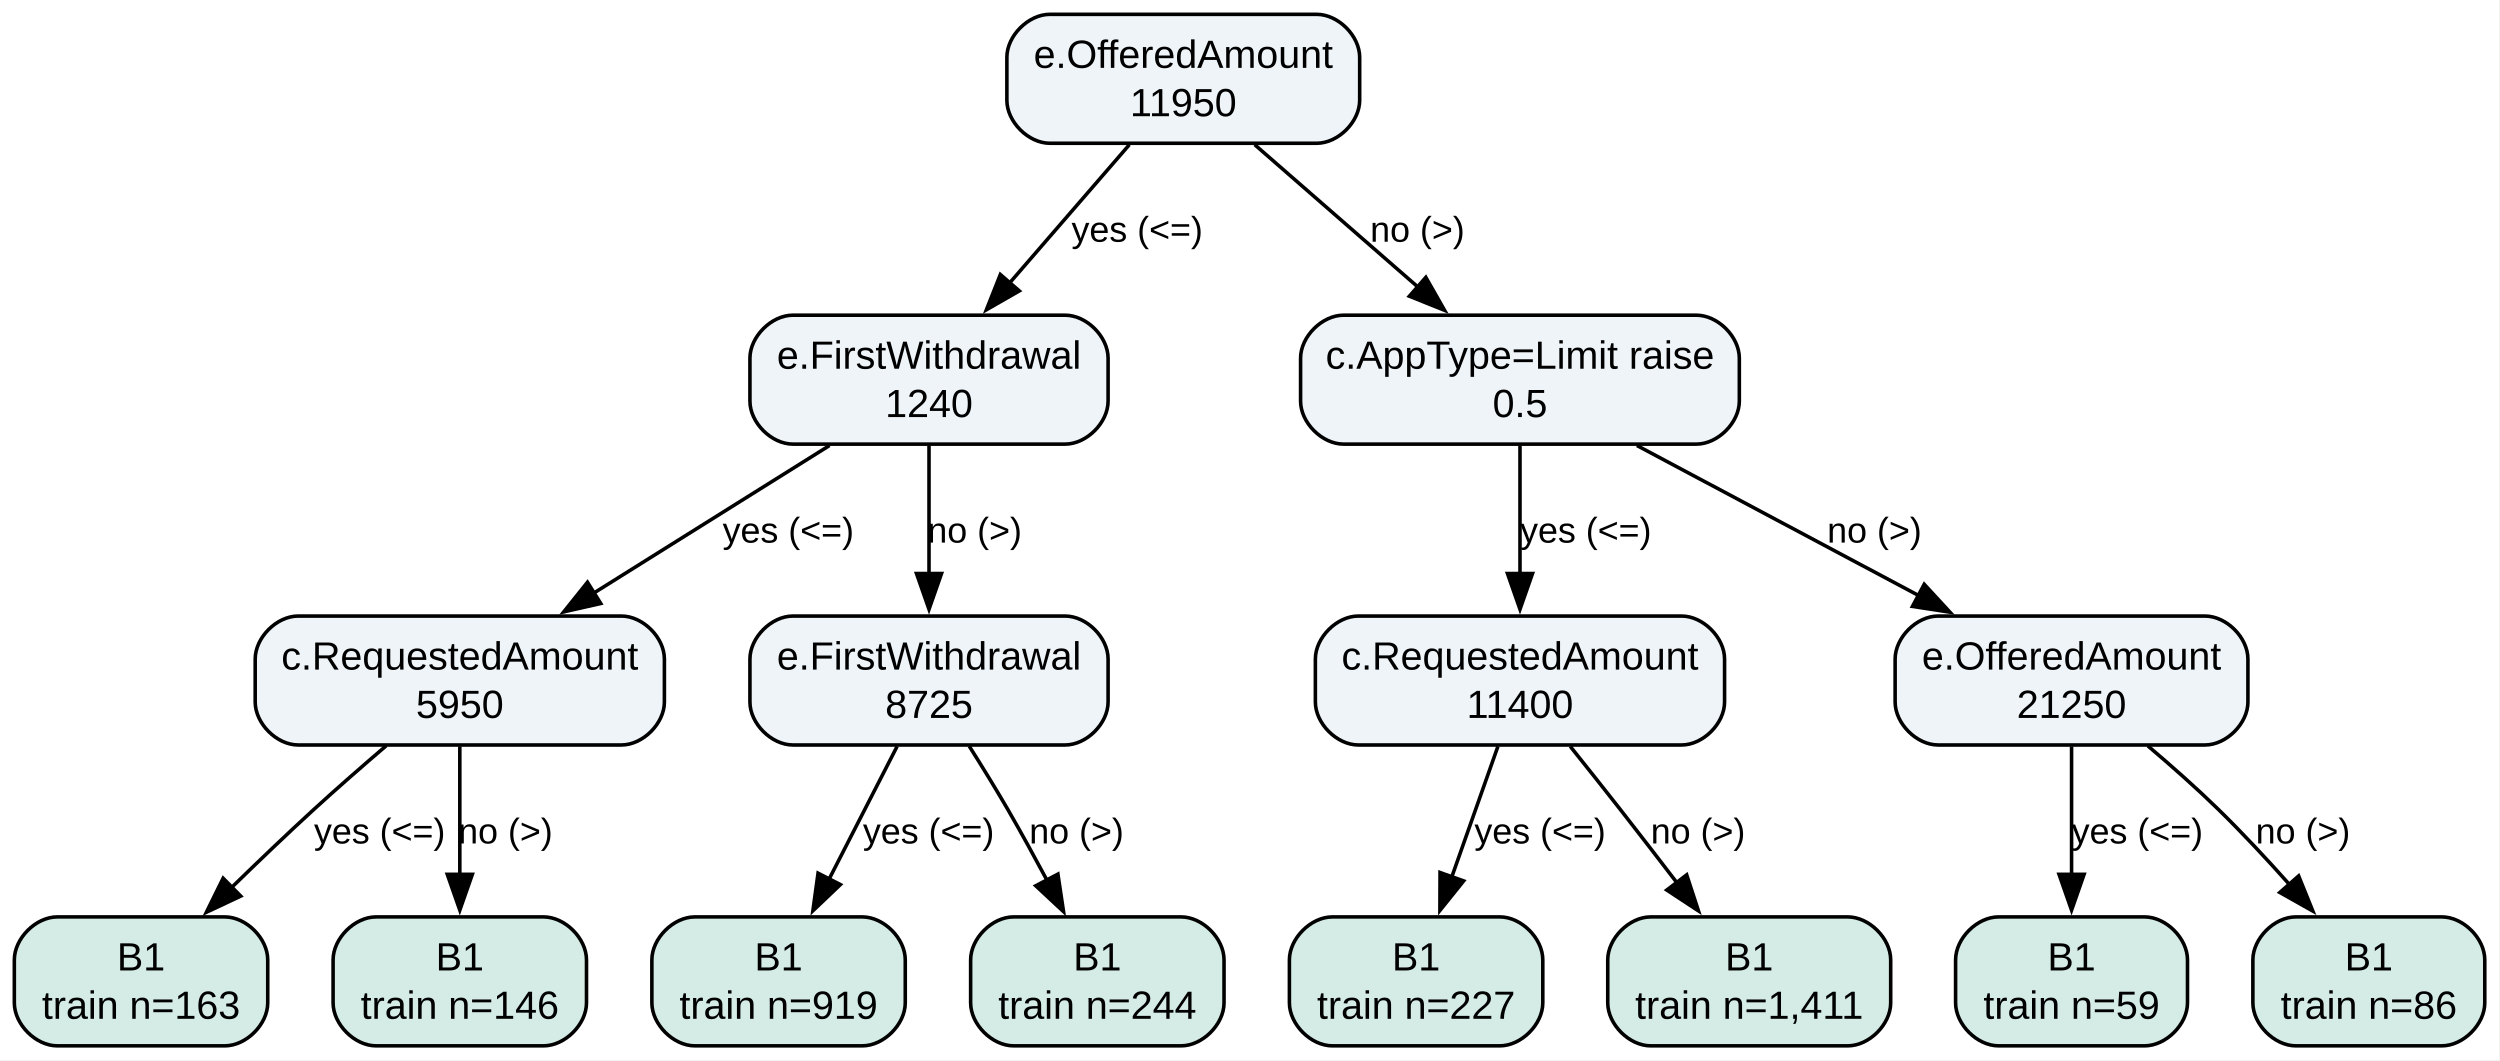
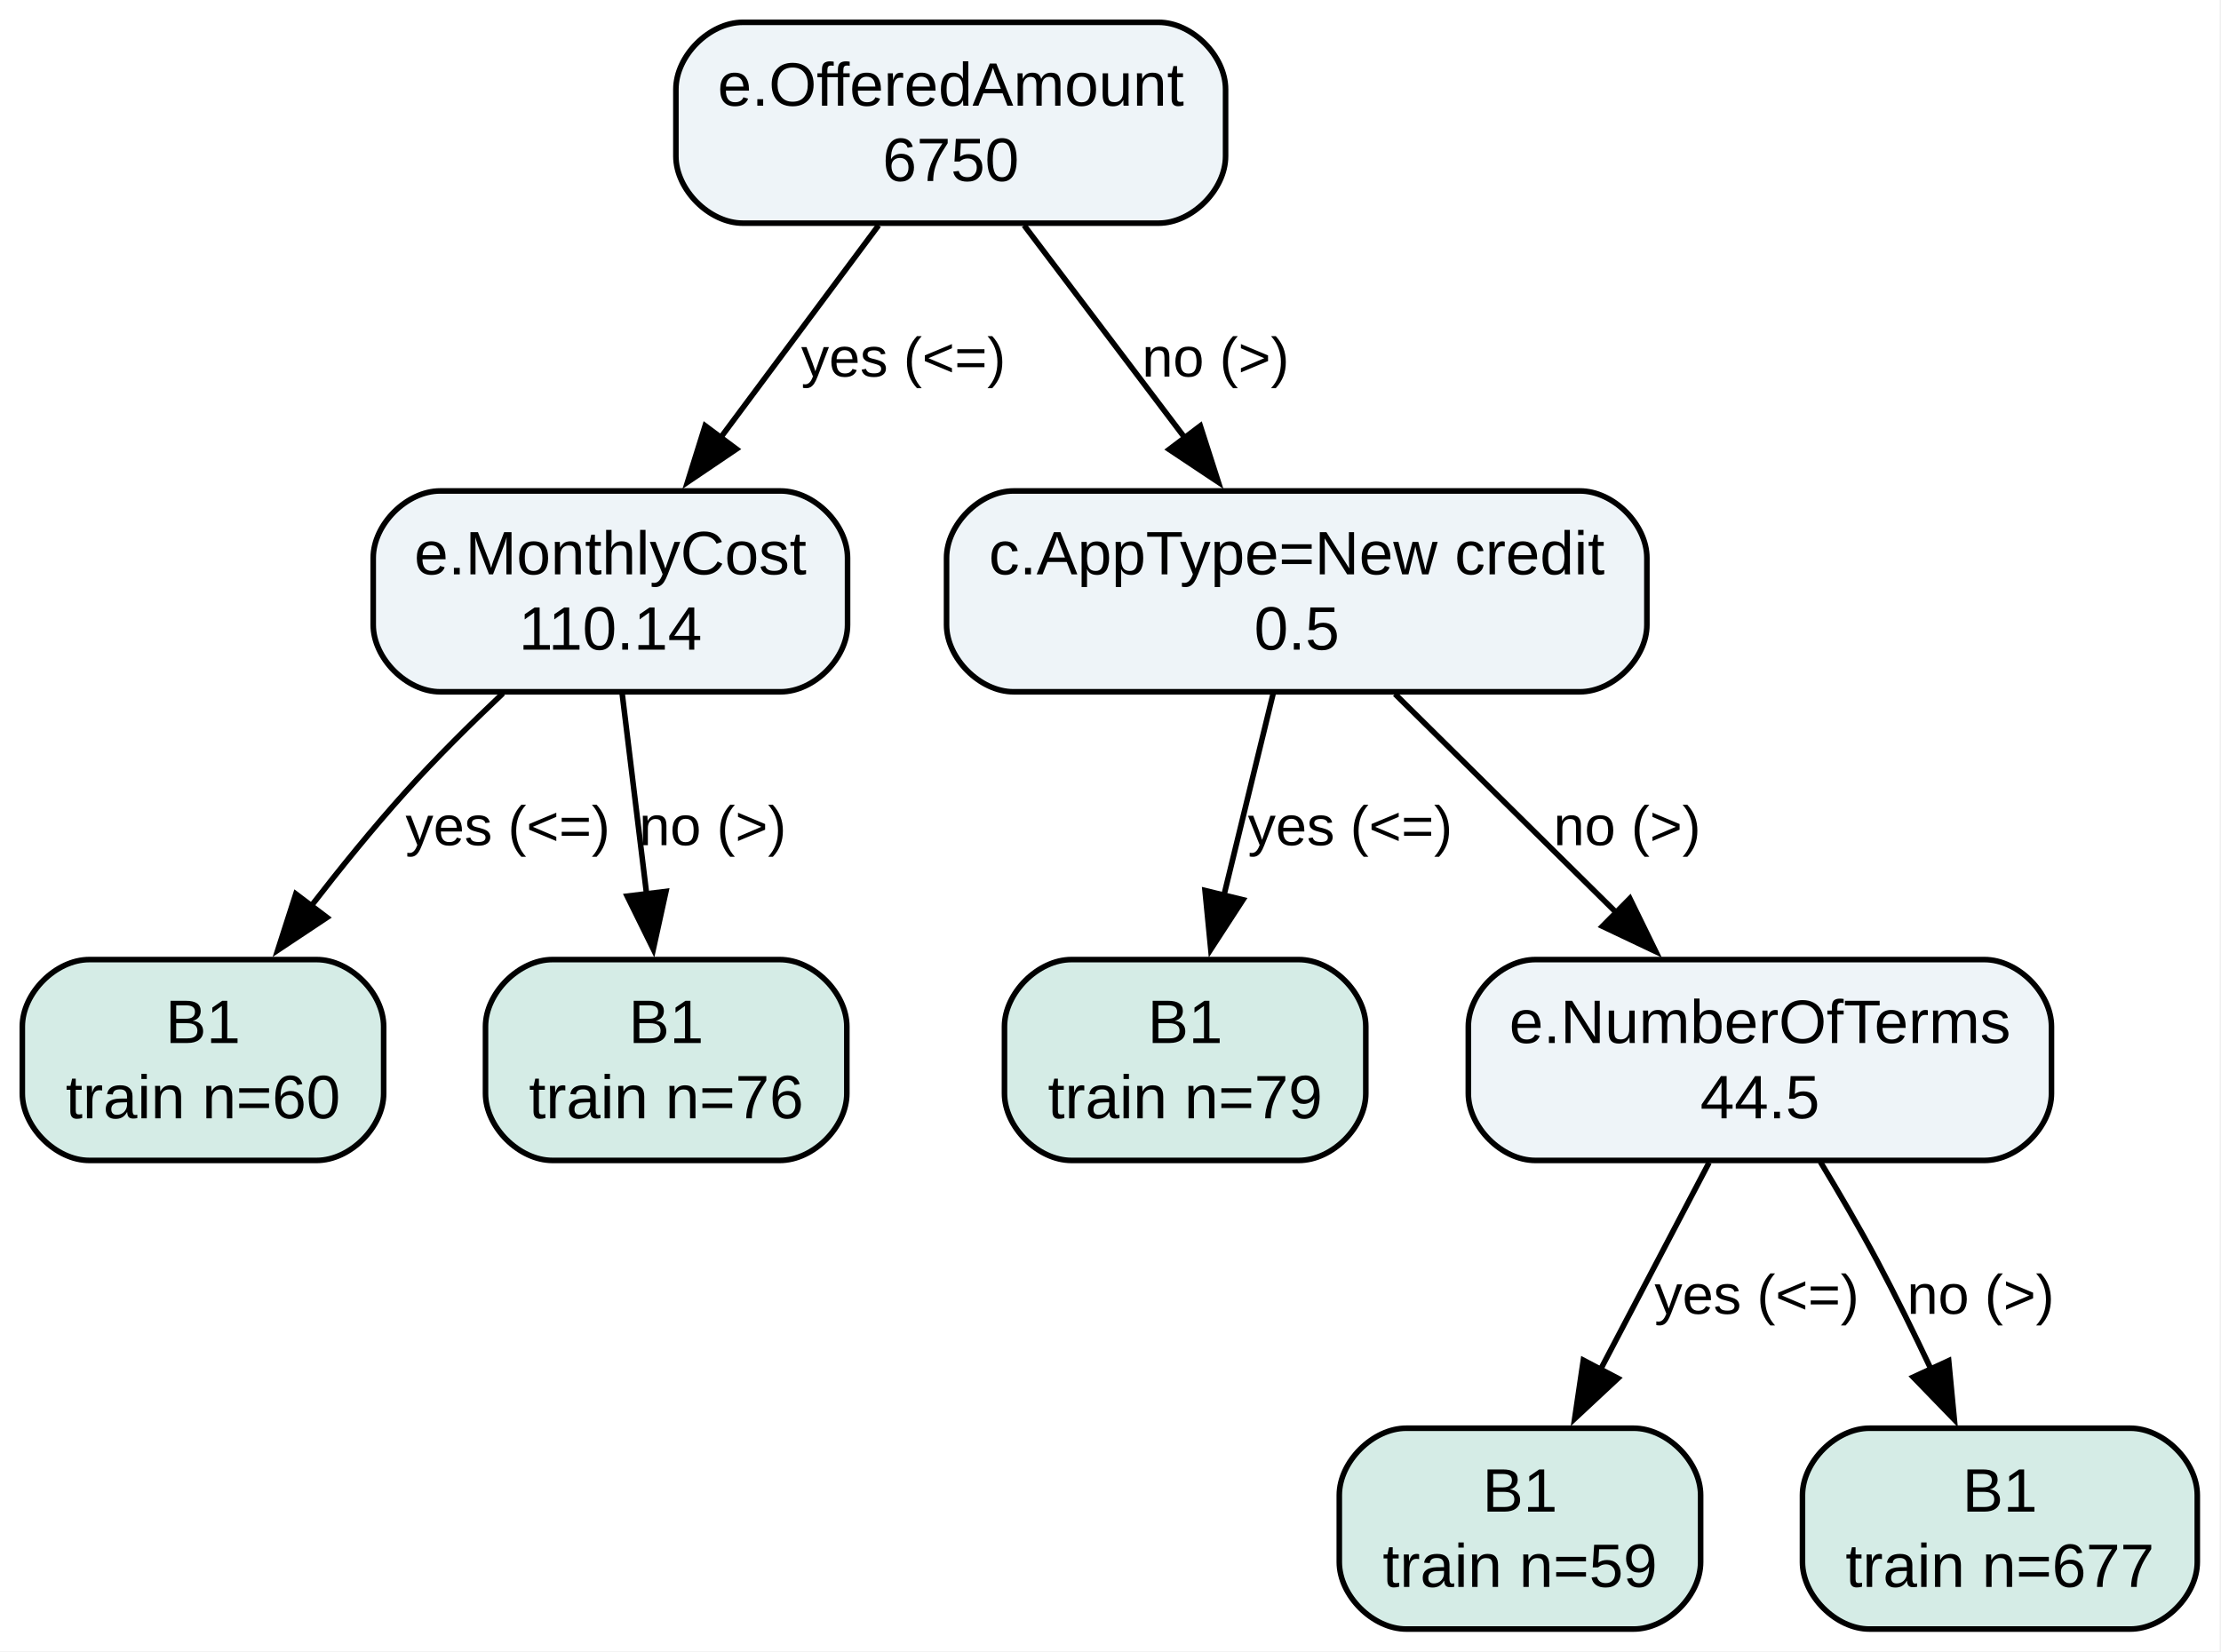
- <svg xmlns="http://www.w3.org/2000/svg" width="698pt" height="296pt" viewBox="0.00 0.00 698.00 296.00">
+ <svg xmlns="http://www.w3.org/2000/svg" width="398pt" height="296pt" viewBox="0.00 0.00 398.00 296.00">
  <g id="graph0" class="graph" transform="scale(1 1) rotate(0) translate(4 292)">
-     <polygon fill="white" stroke="none" points="-4,4 -4,-292 693.75,-292 693.75,4 -4,4" />
+     <polygon fill="white" stroke="none" points="-4,4 -4,-292 393.75,-292 393.75,4 -4,4" />
    <g id="node1" class="node">
-       <path fill="#eef4f8" stroke="black" d="M363.62,-288C363.62,-288 289.12,-288 289.12,-288 283.12,-288 277.12,-282 277.12,-276 277.12,-276 277.12,-264 277.12,-264 277.12,-258 283.12,-252 289.12,-252 289.12,-252 363.62,-252 363.62,-252 369.62,-252 375.62,-258 375.62,-264 375.62,-264 375.62,-276 375.62,-276 375.62,-282 369.62,-288 363.62,-288" />
-       <text xml:space="preserve" text-anchor="middle" x="326.38" y="-273.05" font-family="Arial" font-size="11.00">e.OfferedAmount</text>
-       <text xml:space="preserve" text-anchor="middle" x="326.38" y="-259.55" font-family="Arial" font-size="11.00">11950</text>
+       <path fill="#eef4f8" stroke="black" d="M203.62,-288C203.62,-288 129.12,-288 129.12,-288 123.12,-288 117.12,-282 117.12,-276 117.12,-276 117.12,-264 117.12,-264 117.12,-258 123.12,-252 129.12,-252 129.12,-252 203.62,-252 203.62,-252 209.62,-252 215.62,-258 215.62,-264 215.62,-264 215.62,-276 215.62,-276 215.62,-282 209.62,-288 203.62,-288" />
+       <text xml:space="preserve" text-anchor="middle" x="166.38" y="-273.05" font-family="Arial" font-size="11.00">e.OfferedAmount</text>
+       <text xml:space="preserve" text-anchor="middle" x="166.38" y="-259.55" font-family="Arial" font-size="11.00">6750</text>
    </g>
    <g id="node2" class="node">
-       <path fill="#eef4f8" stroke="black" d="M293.38,-204C293.38,-204 217.38,-204 217.38,-204 211.38,-204 205.38,-198 205.38,-192 205.38,-192 205.38,-180 205.38,-180 205.38,-174 211.38,-168 217.38,-168 217.38,-168 293.38,-168 293.38,-168 299.38,-168 305.38,-174 305.38,-180 305.38,-180 305.38,-192 305.38,-192 305.38,-198 299.38,-204 293.38,-204" />
-       <text xml:space="preserve" text-anchor="middle" x="255.38" y="-189.05" font-family="Arial" font-size="11.00">e.FirstWithdrawal</text>
-       <text xml:space="preserve" text-anchor="middle" x="255.38" y="-175.55" font-family="Arial" font-size="11.00">1240</text>
+       <path fill="#eef4f8" stroke="black" d="M135.88,-204C135.88,-204 74.88,-204 74.88,-204 68.88,-204 62.88,-198 62.88,-192 62.88,-192 62.88,-180 62.88,-180 62.88,-174 68.88,-168 74.88,-168 74.88,-168 135.88,-168 135.88,-168 141.88,-168 147.88,-174 147.88,-180 147.88,-180 147.88,-192 147.88,-192 147.88,-198 141.88,-204 135.88,-204" />
+       <text xml:space="preserve" text-anchor="middle" x="105.38" y="-189.05" font-family="Arial" font-size="11.00">e.MonthlyCost</text>
+       <text xml:space="preserve" text-anchor="middle" x="105.38" y="-175.55" font-family="Arial" font-size="11.00">110.14</text>
    </g>
    <g id="edge1" class="edge">
-       <path fill="none" stroke="black" d="M311.32,-251.61C301.62,-240.41 288.84,-225.65 277.94,-213.06" />
-       <polygon fill="black" stroke="black" points="280.59,-210.78 271.4,-205.51 275.3,-215.36 280.59,-210.78" />
-       <text xml:space="preserve" text-anchor="middle" x="313.5" y="-224.5" font-family="Arial" font-size="10.00">yes (&lt;=)</text>
+       <path fill="none" stroke="black" d="M153.44,-251.61C145.19,-240.52 134.34,-225.94 125.04,-213.43" />
+       <polygon fill="black" stroke="black" points="127.97,-211.51 119.2,-205.58 122.36,-215.69 127.97,-211.51" />
+       <text xml:space="preserve" text-anchor="middle" x="157.9" y="-224.5" font-family="Arial" font-size="10.00">yes (&lt;=)</text>
+     </g>
+     <g id="node5" class="node">
+       <path fill="#eef4f8" stroke="black" d="M279.12,-204C279.12,-204 177.62,-204 177.62,-204 171.62,-204 165.62,-198 165.62,-192 165.62,-192 165.62,-180 165.62,-180 165.62,-174 171.62,-168 177.62,-168 177.62,-168 279.12,-168 279.12,-168 285.12,-168 291.12,-174 291.12,-180 291.12,-180 291.12,-192 291.12,-192 291.12,-198 285.12,-204 279.12,-204" />
+       <text xml:space="preserve" text-anchor="middle" x="228.38" y="-189.05" font-family="Arial" font-size="11.00">c.AppType=New credit</text>
+       <text xml:space="preserve" text-anchor="middle" x="228.38" y="-175.55" font-family="Arial" font-size="11.00">0.5</text>
+     </g>
+     <g id="edge4" class="edge">
+       <path fill="none" stroke="black" d="M179.52,-251.61C187.91,-240.52 198.94,-225.94 208.39,-213.43" />
+       <polygon fill="black" stroke="black" points="211.09,-215.66 214.33,-205.57 205.51,-211.44 211.09,-215.66" />
+       <text xml:space="preserve" text-anchor="middle" x="213.84" y="-224.5" font-family="Arial" font-size="10.00">no (&gt;)</text>
+     </g>
+     <g id="node3" class="node">
+       <path fill="#d5ece6" stroke="black" d="M52.75,-120C52.75,-120 12,-120 12,-120 6,-120 0,-114 0,-108 0,-108 0,-96 0,-96 0,-90 6,-84 12,-84 12,-84 52.75,-84 52.75,-84 58.75,-84 64.75,-90 64.75,-96 64.75,-96 64.75,-108 64.75,-108 64.75,-114 58.75,-120 52.75,-120" />
+       <text xml:space="preserve" text-anchor="middle" x="32.38" y="-105.05" font-family="Arial" font-size="11.00">B1</text>
+       <text xml:space="preserve" text-anchor="middle" x="32.38" y="-91.55" font-family="Arial" font-size="11.00">train n=60</text>
+     </g>
+     <g id="edge2" class="edge">
+       <path fill="none" stroke="black" d="M86.13,-167.73C80.32,-162.24 74.05,-156.02 68.62,-150 62.84,-143.58 56.95,-136.32 51.65,-129.46" />
+       <polygon fill="black" stroke="black" points="54.59,-127.55 45.77,-121.68 49.01,-131.77 54.59,-127.55" />
+       <text xml:space="preserve" text-anchor="middle" x="87" y="-140.5" font-family="Arial" font-size="10.00">yes (&lt;=)</text>
+     </g>
+     <g id="node4" class="node">
+       <path fill="#d5ece6" stroke="black" d="M135.75,-120C135.75,-120 95,-120 95,-120 89,-120 83,-114 83,-108 83,-108 83,-96 83,-96 83,-90 89,-84 95,-84 95,-84 135.75,-84 135.75,-84 141.75,-84 147.75,-90 147.75,-96 147.75,-96 147.75,-108 147.75,-108 147.75,-114 141.75,-120 135.75,-120" />
+       <text xml:space="preserve" text-anchor="middle" x="115.38" y="-105.05" font-family="Arial" font-size="11.00">B1</text>
+       <text xml:space="preserve" text-anchor="middle" x="115.38" y="-91.55" font-family="Arial" font-size="11.00">train n=76</text>
+     </g>
+     <g id="edge3" class="edge">
+       <path fill="none" stroke="black" d="M107.5,-167.61C108.77,-157.17 110.42,-143.64 111.88,-131.66" />
+       <polygon fill="black" stroke="black" points="115.34,-132.22 113.07,-121.87 108.39,-131.37 115.34,-132.22" />
+       <text xml:space="preserve" text-anchor="middle" x="123.72" y="-140.5" font-family="Arial" font-size="10.00">no (&gt;)</text>
+     </g>
+     <g id="node6" class="node">
+       <path fill="#d5ece6" stroke="black" d="M228.75,-120C228.75,-120 188,-120 188,-120 182,-120 176,-114 176,-108 176,-108 176,-96 176,-96 176,-90 182,-84 188,-84 188,-84 228.75,-84 228.75,-84 234.75,-84 240.75,-90 240.75,-96 240.75,-96 240.75,-108 240.75,-108 240.75,-114 234.75,-120 228.75,-120" />
+       <text xml:space="preserve" text-anchor="middle" x="208.38" y="-105.05" font-family="Arial" font-size="11.00">B1</text>
+       <text xml:space="preserve" text-anchor="middle" x="208.38" y="-91.55" font-family="Arial" font-size="11.00">train n=79</text>
+     </g>
+     <g id="edge5" class="edge">
+       <path fill="none" stroke="black" d="M224.13,-167.61C221.56,-157.06 218.22,-143.36 215.27,-131.28" />
+       <polygon fill="black" stroke="black" points="218.74,-130.72 212.97,-121.84 211.94,-132.38 218.74,-130.72" />
+       <text xml:space="preserve" text-anchor="middle" x="237.95" y="-140.5" font-family="Arial" font-size="10.00">yes (&lt;=)</text>
+     </g>
+     <g id="node7" class="node">
+       <path fill="#eef4f8" stroke="black" d="M351.62,-120C351.62,-120 271.12,-120 271.12,-120 265.12,-120 259.12,-114 259.12,-108 259.12,-108 259.12,-96 259.12,-96 259.12,-90 265.12,-84 271.12,-84 271.12,-84 351.62,-84 351.62,-84 357.62,-84 363.62,-90 363.62,-96 363.62,-96 363.62,-108 363.62,-108 363.62,-114 357.62,-120 351.62,-120" />
+       <text xml:space="preserve" text-anchor="middle" x="311.38" y="-105.05" font-family="Arial" font-size="11.00">e.NumberOfTerms</text>
+       <text xml:space="preserve" text-anchor="middle" x="311.38" y="-91.55" font-family="Arial" font-size="11.00">44.5</text>
+     </g>
+     <g id="edge6" class="edge">
+       <path fill="none" stroke="black" d="M245.98,-167.61C257.53,-156.19 272.84,-141.08 285.73,-128.33" />
+       <polygon fill="black" stroke="black" points="288.07,-130.95 292.72,-121.43 283.15,-125.97 288.07,-130.95" />
+       <text xml:space="preserve" text-anchor="middle" x="287.59" y="-140.5" font-family="Arial" font-size="10.00">no (&gt;)</text>
+     </g>
+     <g id="node8" class="node">
+       <path fill="#d5ece6" stroke="black" d="M288.75,-36C288.75,-36 248,-36 248,-36 242,-36 236,-30 236,-24 236,-24 236,-12 236,-12 236,-6 242,0 248,0 248,0 288.75,0 288.75,0 294.75,0 300.75,-6 300.75,-12 300.75,-12 300.75,-24 300.75,-24 300.75,-30 294.75,-36 288.75,-36" />
+       <text xml:space="preserve" text-anchor="middle" x="268.38" y="-21.05" font-family="Arial" font-size="11.00">B1</text>
+       <text xml:space="preserve" text-anchor="middle" x="268.38" y="-7.55" font-family="Arial" font-size="11.00">train n=59</text>
+     </g>
+     <g id="edge7" class="edge">
+       <path fill="none" stroke="black" d="M302.26,-83.61C296.61,-72.85 289.24,-58.79 282.82,-46.54" />
+       <polygon fill="black" stroke="black" points="285.93,-44.94 278.18,-37.71 279.73,-48.19 285.93,-44.94" />
+       <text xml:space="preserve" text-anchor="middle" x="310.82" y="-56.5" font-family="Arial" font-size="10.00">yes (&lt;=)</text>
    </g>
    <g id="node9" class="node">
-       <path fill="#eef4f8" stroke="black" d="M469.62,-204C469.62,-204 371.12,-204 371.12,-204 365.12,-204 359.12,-198 359.12,-192 359.12,-192 359.12,-180 359.12,-180 359.12,-174 365.12,-168 371.12,-168 371.12,-168 469.62,-168 469.62,-168 475.62,-168 481.62,-174 481.62,-180 481.62,-180 481.62,-192 481.62,-192 481.62,-198 475.62,-204 469.62,-204" />
-       <text xml:space="preserve" text-anchor="middle" x="420.38" y="-189.05" font-family="Arial" font-size="11.00">c.AppType=Limit raise</text>
-       <text xml:space="preserve" text-anchor="middle" x="420.38" y="-175.55" font-family="Arial" font-size="11.00">0.5</text>
+       <path fill="#d5ece6" stroke="black" d="M377.75,-36C377.75,-36 331,-36 331,-36 325,-36 319,-30 319,-24 319,-24 319,-12 319,-12 319,-6 325,0 331,0 331,0 377.75,0 377.75,0 383.75,0 389.75,-6 389.75,-12 389.75,-12 389.75,-24 389.75,-24 389.75,-30 383.75,-36 377.75,-36" />
+       <text xml:space="preserve" text-anchor="middle" x="354.38" y="-21.05" font-family="Arial" font-size="11.00">B1</text>
+       <text xml:space="preserve" text-anchor="middle" x="354.38" y="-7.55" font-family="Arial" font-size="11.00">train n=677</text>
    </g>
    <g id="edge8" class="edge">
-       <path fill="none" stroke="black" d="M346.31,-251.61C359.64,-239.98 377.39,-224.5 392.17,-211.61" />
-       <polygon fill="black" stroke="black" points="394.09,-214.57 399.33,-205.36 389.49,-209.3 394.09,-214.57" />
-       <text xml:space="preserve" text-anchor="middle" x="391.75" y="-224.5" font-family="Arial" font-size="10.00">no (&gt;)</text>
-     </g>
-     <g id="node3" class="node">
-       <path fill="#eef4f8" stroke="black" d="M169.5,-120C169.5,-120 79.25,-120 79.25,-120 73.25,-120 67.25,-114 67.25,-108 67.25,-108 67.25,-96 67.25,-96 67.25,-90 73.25,-84 79.25,-84 79.25,-84 169.5,-84 169.5,-84 175.5,-84 181.5,-90 181.5,-96 181.5,-96 181.5,-108 181.5,-108 181.5,-114 175.5,-120 169.5,-120" />
-       <text xml:space="preserve" text-anchor="middle" x="124.38" y="-105.05" font-family="Arial" font-size="11.00">c.RequestedAmount</text>
-       <text xml:space="preserve" text-anchor="middle" x="124.38" y="-91.55" font-family="Arial" font-size="11.00">5950</text>
-     </g>
-     <g id="edge2" class="edge">
-       <path fill="none" stroke="black" d="M227.59,-167.61C208.4,-155.6 182.66,-139.48 161.68,-126.35" />
-       <polygon fill="black" stroke="black" points="163.73,-123.51 153.4,-121.17 160.02,-129.44 163.73,-123.51" />
-       <text xml:space="preserve" text-anchor="middle" x="216.09" y="-140.5" font-family="Arial" font-size="10.00">yes (&lt;=)</text>
-     </g>
-     <g id="node6" class="node">
-       <path fill="#eef4f8" stroke="black" d="M293.38,-120C293.38,-120 217.38,-120 217.38,-120 211.38,-120 205.38,-114 205.38,-108 205.38,-108 205.38,-96 205.38,-96 205.38,-90 211.38,-84 217.38,-84 217.38,-84 293.38,-84 293.38,-84 299.38,-84 305.38,-90 305.38,-96 305.38,-96 305.38,-108 305.38,-108 305.38,-114 299.38,-120 293.38,-120" />
-       <text xml:space="preserve" text-anchor="middle" x="255.38" y="-105.05" font-family="Arial" font-size="11.00">e.FirstWithdrawal</text>
-       <text xml:space="preserve" text-anchor="middle" x="255.38" y="-91.55" font-family="Arial" font-size="11.00">8725</text>
-     </g>
-     <g id="edge5" class="edge">
-       <path fill="none" stroke="black" d="M255.38,-167.61C255.38,-157.17 255.38,-143.64 255.38,-131.66" />
-       <polygon fill="black" stroke="black" points="258.88,-131.88 255.38,-121.88 251.88,-131.88 258.88,-131.88" />
-       <text xml:space="preserve" text-anchor="middle" x="268.12" y="-140.5" font-family="Arial" font-size="10.00">no (&gt;)</text>
-     </g>
-     <g id="node4" class="node">
-       <path fill="#d5ece6" stroke="black" d="M58.75,-36C58.75,-36 12,-36 12,-36 6,-36 0,-30 0,-24 0,-24 0,-12 0,-12 0,-6 6,0 12,0 12,0 58.75,0 58.75,0 64.75,0 70.75,-6 70.75,-12 70.75,-12 70.75,-24 70.75,-24 70.75,-30 64.75,-36 58.75,-36" />
-       <text xml:space="preserve" text-anchor="middle" x="35.38" y="-21.05" font-family="Arial" font-size="11.00">B1</text>
-       <text xml:space="preserve" text-anchor="middle" x="35.38" y="-7.55" font-family="Arial" font-size="11.00">train n=163</text>
-     </g>
-     <g id="edge3" class="edge">
-       <path fill="none" stroke="black" d="M103.84,-83.8C97.31,-78.21 90.09,-71.92 83.62,-66 76.06,-59.08 68.02,-51.38 60.71,-44.26" />
-       <polygon fill="black" stroke="black" points="63.21,-41.81 53.62,-37.3 58.3,-46.8 63.21,-41.81" />
-       <text xml:space="preserve" text-anchor="middle" x="102" y="-56.5" font-family="Arial" font-size="10.00">yes (&lt;=)</text>
-     </g>
-     <g id="node5" class="node">
-       <path fill="#d5ece6" stroke="black" d="M147.75,-36C147.75,-36 101,-36 101,-36 95,-36 89,-30 89,-24 89,-24 89,-12 89,-12 89,-6 95,0 101,0 101,0 147.75,0 147.75,0 153.75,0 159.75,-6 159.75,-12 159.75,-12 159.75,-24 159.75,-24 159.75,-30 153.75,-36 147.75,-36" />
-       <text xml:space="preserve" text-anchor="middle" x="124.38" y="-21.05" font-family="Arial" font-size="11.00">B1</text>
-       <text xml:space="preserve" text-anchor="middle" x="124.38" y="-7.55" font-family="Arial" font-size="11.00">train n=146</text>
-     </g>
-     <g id="edge4" class="edge">
-       <path fill="none" stroke="black" d="M124.38,-83.61C124.38,-73.17 124.38,-59.64 124.38,-47.66" />
-       <polygon fill="black" stroke="black" points="127.88,-47.88 124.38,-37.88 120.88,-47.88 127.88,-47.88" />
-       <text xml:space="preserve" text-anchor="middle" x="137.12" y="-56.5" font-family="Arial" font-size="10.00">no (&gt;)</text>
-     </g>
-     <g id="node7" class="node">
-       <path fill="#d5ece6" stroke="black" d="M236.75,-36C236.75,-36 190,-36 190,-36 184,-36 178,-30 178,-24 178,-24 178,-12 178,-12 178,-6 184,0 190,0 190,0 236.75,0 236.75,0 242.75,0 248.75,-6 248.75,-12 248.75,-12 248.75,-24 248.75,-24 248.75,-30 242.75,-36 236.75,-36" />
-       <text xml:space="preserve" text-anchor="middle" x="213.38" y="-21.05" font-family="Arial" font-size="11.00">B1</text>
-       <text xml:space="preserve" text-anchor="middle" x="213.38" y="-7.55" font-family="Arial" font-size="11.00">train n=919</text>
-     </g>
-     <g id="edge6" class="edge">
-       <path fill="none" stroke="black" d="M246.47,-83.61C240.96,-72.85 233.76,-58.79 227.48,-46.54" />
-       <polygon fill="black" stroke="black" points="230.63,-45.02 222.96,-37.71 224.4,-48.21 230.63,-45.02" />
-       <text xml:space="preserve" text-anchor="middle" x="255.26" y="-56.5" font-family="Arial" font-size="10.00">yes (&lt;=)</text>
-     </g>
-     <g id="node8" class="node">
-       <path fill="#d5ece6" stroke="black" d="M325.75,-36C325.75,-36 279,-36 279,-36 273,-36 267,-30 267,-24 267,-24 267,-12 267,-12 267,-6 273,0 279,0 279,0 325.75,0 325.75,0 331.75,0 337.75,-6 337.75,-12 337.75,-12 337.75,-24 337.75,-24 337.75,-30 331.75,-36 325.75,-36" />
-       <text xml:space="preserve" text-anchor="middle" x="302.38" y="-21.05" font-family="Arial" font-size="11.00">B1</text>
-       <text xml:space="preserve" text-anchor="middle" x="302.38" y="-7.55" font-family="Arial" font-size="11.00">train n=244</text>
-     </g>
-     <g id="edge7" class="edge">
-       <path fill="none" stroke="black" d="M266.59,-83.7C270.13,-78.11 273.99,-71.84 277.38,-66 281.08,-59.6 284.92,-52.6 288.44,-46.01" />
-       <polygon fill="black" stroke="black" points="291.37,-47.95 292.94,-37.47 285.18,-44.69 291.37,-47.95" />
-       <text xml:space="preserve" text-anchor="middle" x="296.57" y="-56.5" font-family="Arial" font-size="10.00">no (&gt;)</text>
-     </g>
-     <g id="node10" class="node">
-       <path fill="#eef4f8" stroke="black" d="M465.5,-120C465.5,-120 375.25,-120 375.25,-120 369.25,-120 363.25,-114 363.25,-108 363.25,-108 363.25,-96 363.25,-96 363.25,-90 369.25,-84 375.25,-84 375.25,-84 465.5,-84 465.5,-84 471.5,-84 477.5,-90 477.5,-96 477.5,-96 477.5,-108 477.5,-108 477.5,-114 471.5,-120 465.5,-120" />
-       <text xml:space="preserve" text-anchor="middle" x="420.38" y="-105.05" font-family="Arial" font-size="11.00">c.RequestedAmount</text>
-       <text xml:space="preserve" text-anchor="middle" x="420.38" y="-91.55" font-family="Arial" font-size="11.00">11400</text>
-     </g>
-     <g id="edge9" class="edge">
-       <path fill="none" stroke="black" d="M420.38,-167.61C420.38,-157.17 420.38,-143.64 420.38,-131.66" />
-       <polygon fill="black" stroke="black" points="423.88,-131.88 420.38,-121.88 416.88,-131.88 423.88,-131.88" />
-       <text xml:space="preserve" text-anchor="middle" x="438.75" y="-140.5" font-family="Arial" font-size="10.00">yes (&lt;=)</text>
-     </g>
-     <g id="node13" class="node">
-       <path fill="#eef4f8" stroke="black" d="M611.62,-120C611.62,-120 537.12,-120 537.12,-120 531.12,-120 525.12,-114 525.12,-108 525.12,-108 525.12,-96 525.12,-96 525.12,-90 531.12,-84 537.12,-84 537.12,-84 611.62,-84 611.62,-84 617.62,-84 623.62,-90 623.62,-96 623.62,-96 623.62,-108 623.62,-108 623.62,-114 617.62,-120 611.62,-120" />
-       <text xml:space="preserve" text-anchor="middle" x="574.38" y="-105.05" font-family="Arial" font-size="11.00">e.OfferedAmount</text>
-       <text xml:space="preserve" text-anchor="middle" x="574.38" y="-91.55" font-family="Arial" font-size="11.00">21250</text>
-     </g>
-     <g id="edge12" class="edge">
-       <path fill="none" stroke="black" d="M453.03,-167.61C476,-155.38 506.96,-138.9 531.85,-125.64" />
-       <polygon fill="black" stroke="black" points="533.24,-128.87 540.43,-121.08 529.95,-122.69 533.24,-128.87" />
-       <text xml:space="preserve" text-anchor="middle" x="519.35" y="-140.5" font-family="Arial" font-size="10.00">no (&gt;)</text>
-     </g>
-     <g id="node11" class="node">
-       <path fill="#d5ece6" stroke="black" d="M414.75,-36C414.75,-36 368,-36 368,-36 362,-36 356,-30 356,-24 356,-24 356,-12 356,-12 356,-6 362,0 368,0 368,0 414.75,0 414.75,0 420.75,0 426.75,-6 426.75,-12 426.75,-12 426.75,-24 426.75,-24 426.75,-30 420.75,-36 414.75,-36" />
-       <text xml:space="preserve" text-anchor="middle" x="391.38" y="-21.05" font-family="Arial" font-size="11.00">B1</text>
-       <text xml:space="preserve" text-anchor="middle" x="391.38" y="-7.55" font-family="Arial" font-size="11.00">train n=227</text>
-     </g>
-     <g id="edge10" class="edge">
-       <path fill="none" stroke="black" d="M414.22,-83.61C410.46,-72.96 405.55,-59.07 401.25,-46.91" />
-       <polygon fill="black" stroke="black" points="404.65,-46.05 398.02,-37.79 398.06,-48.39 404.65,-46.05" />
-       <text xml:space="preserve" text-anchor="middle" x="425.99" y="-56.5" font-family="Arial" font-size="10.00">yes (&lt;=)</text>
-     </g>
-     <g id="node12" class="node">
-       <path fill="#d5ece6" stroke="black" d="M511.88,-36C511.88,-36 456.88,-36 456.88,-36 450.88,-36 444.88,-30 444.88,-24 444.88,-24 444.88,-12 444.88,-12 444.88,-6 450.88,0 456.88,0 456.88,0 511.88,0 511.88,0 517.88,0 523.88,-6 523.88,-12 523.88,-12 523.88,-24 523.88,-24 523.88,-30 517.88,-36 511.88,-36" />
-       <text xml:space="preserve" text-anchor="middle" x="484.38" y="-21.05" font-family="Arial" font-size="11.00">B1</text>
-       <text xml:space="preserve" text-anchor="middle" x="484.38" y="-7.55" font-family="Arial" font-size="11.00">train n=1,411</text>
-     </g>
-     <g id="edge11" class="edge">
-       <path fill="none" stroke="black" d="M434.41,-83.61C438.89,-78.01 443.87,-71.76 448.38,-66 453.6,-59.32 459.2,-52.07 464.38,-45.3" />
-       <polygon fill="black" stroke="black" points="466.92,-47.75 470.21,-37.68 461.36,-43.5 466.92,-47.75" />
-       <text xml:space="preserve" text-anchor="middle" x="470.09" y="-56.5" font-family="Arial" font-size="10.00">no (&gt;)</text>
-     </g>
-     <g id="node14" class="node">
-       <path fill="#d5ece6" stroke="black" d="M594.75,-36C594.75,-36 554,-36 554,-36 548,-36 542,-30 542,-24 542,-24 542,-12 542,-12 542,-6 548,0 554,0 554,0 594.75,0 594.75,0 600.75,0 606.75,-6 606.75,-12 606.75,-12 606.75,-24 606.75,-24 606.75,-30 600.75,-36 594.75,-36" />
-       <text xml:space="preserve" text-anchor="middle" x="574.38" y="-21.05" font-family="Arial" font-size="11.00">B1</text>
-       <text xml:space="preserve" text-anchor="middle" x="574.38" y="-7.55" font-family="Arial" font-size="11.00">train n=59</text>
-     </g>
-     <g id="edge13" class="edge">
-       <path fill="none" stroke="black" d="M574.38,-83.61C574.38,-73.17 574.38,-59.64 574.38,-47.66" />
-       <polygon fill="black" stroke="black" points="577.88,-47.88 574.38,-37.88 570.88,-47.88 577.88,-47.88" />
-       <text xml:space="preserve" text-anchor="middle" x="592.75" y="-56.5" font-family="Arial" font-size="10.00">yes (&lt;=)</text>
-     </g>
-     <g id="node15" class="node">
-       <path fill="#d5ece6" stroke="black" d="M677.75,-36C677.75,-36 637,-36 637,-36 631,-36 625,-30 625,-24 625,-24 625,-12 625,-12 625,-6 631,0 637,0 637,0 677.75,0 677.75,0 683.75,0 689.75,-6 689.75,-12 689.75,-12 689.75,-24 689.75,-24 689.75,-30 683.75,-36 677.75,-36" />
-       <text xml:space="preserve" text-anchor="middle" x="657.38" y="-21.05" font-family="Arial" font-size="11.00">B1</text>
-       <text xml:space="preserve" text-anchor="middle" x="657.38" y="-7.55" font-family="Arial" font-size="11.00">train n=86</text>
-     </g>
-     <g id="edge14" class="edge">
-       <path fill="none" stroke="black" d="M595.71,-83.72C602.19,-78.23 609.22,-72.02 615.38,-66 622.09,-59.44 629.02,-52 635.26,-45" />
-       <polygon fill="black" stroke="black" points="637.78,-47.44 641.75,-37.62 632.52,-42.82 637.78,-47.44" />
-       <text xml:space="preserve" text-anchor="middle" x="638.99" y="-56.5" font-family="Arial" font-size="10.00">no (&gt;)</text>
+       <path fill="none" stroke="black" d="M322.2,-83.76C325.58,-78.16 329.25,-71.88 332.38,-66 335.68,-59.78 339.02,-52.98 342.06,-46.53" />
+       <polygon fill="black" stroke="black" points="345.2,-48.1 346.21,-37.55 338.84,-45.16 345.2,-48.1" />
+       <text xml:space="preserve" text-anchor="middle" x="350.94" y="-56.5" font-family="Arial" font-size="10.00">no (&gt;)</text>
    </g>
  </g>
</svg>
